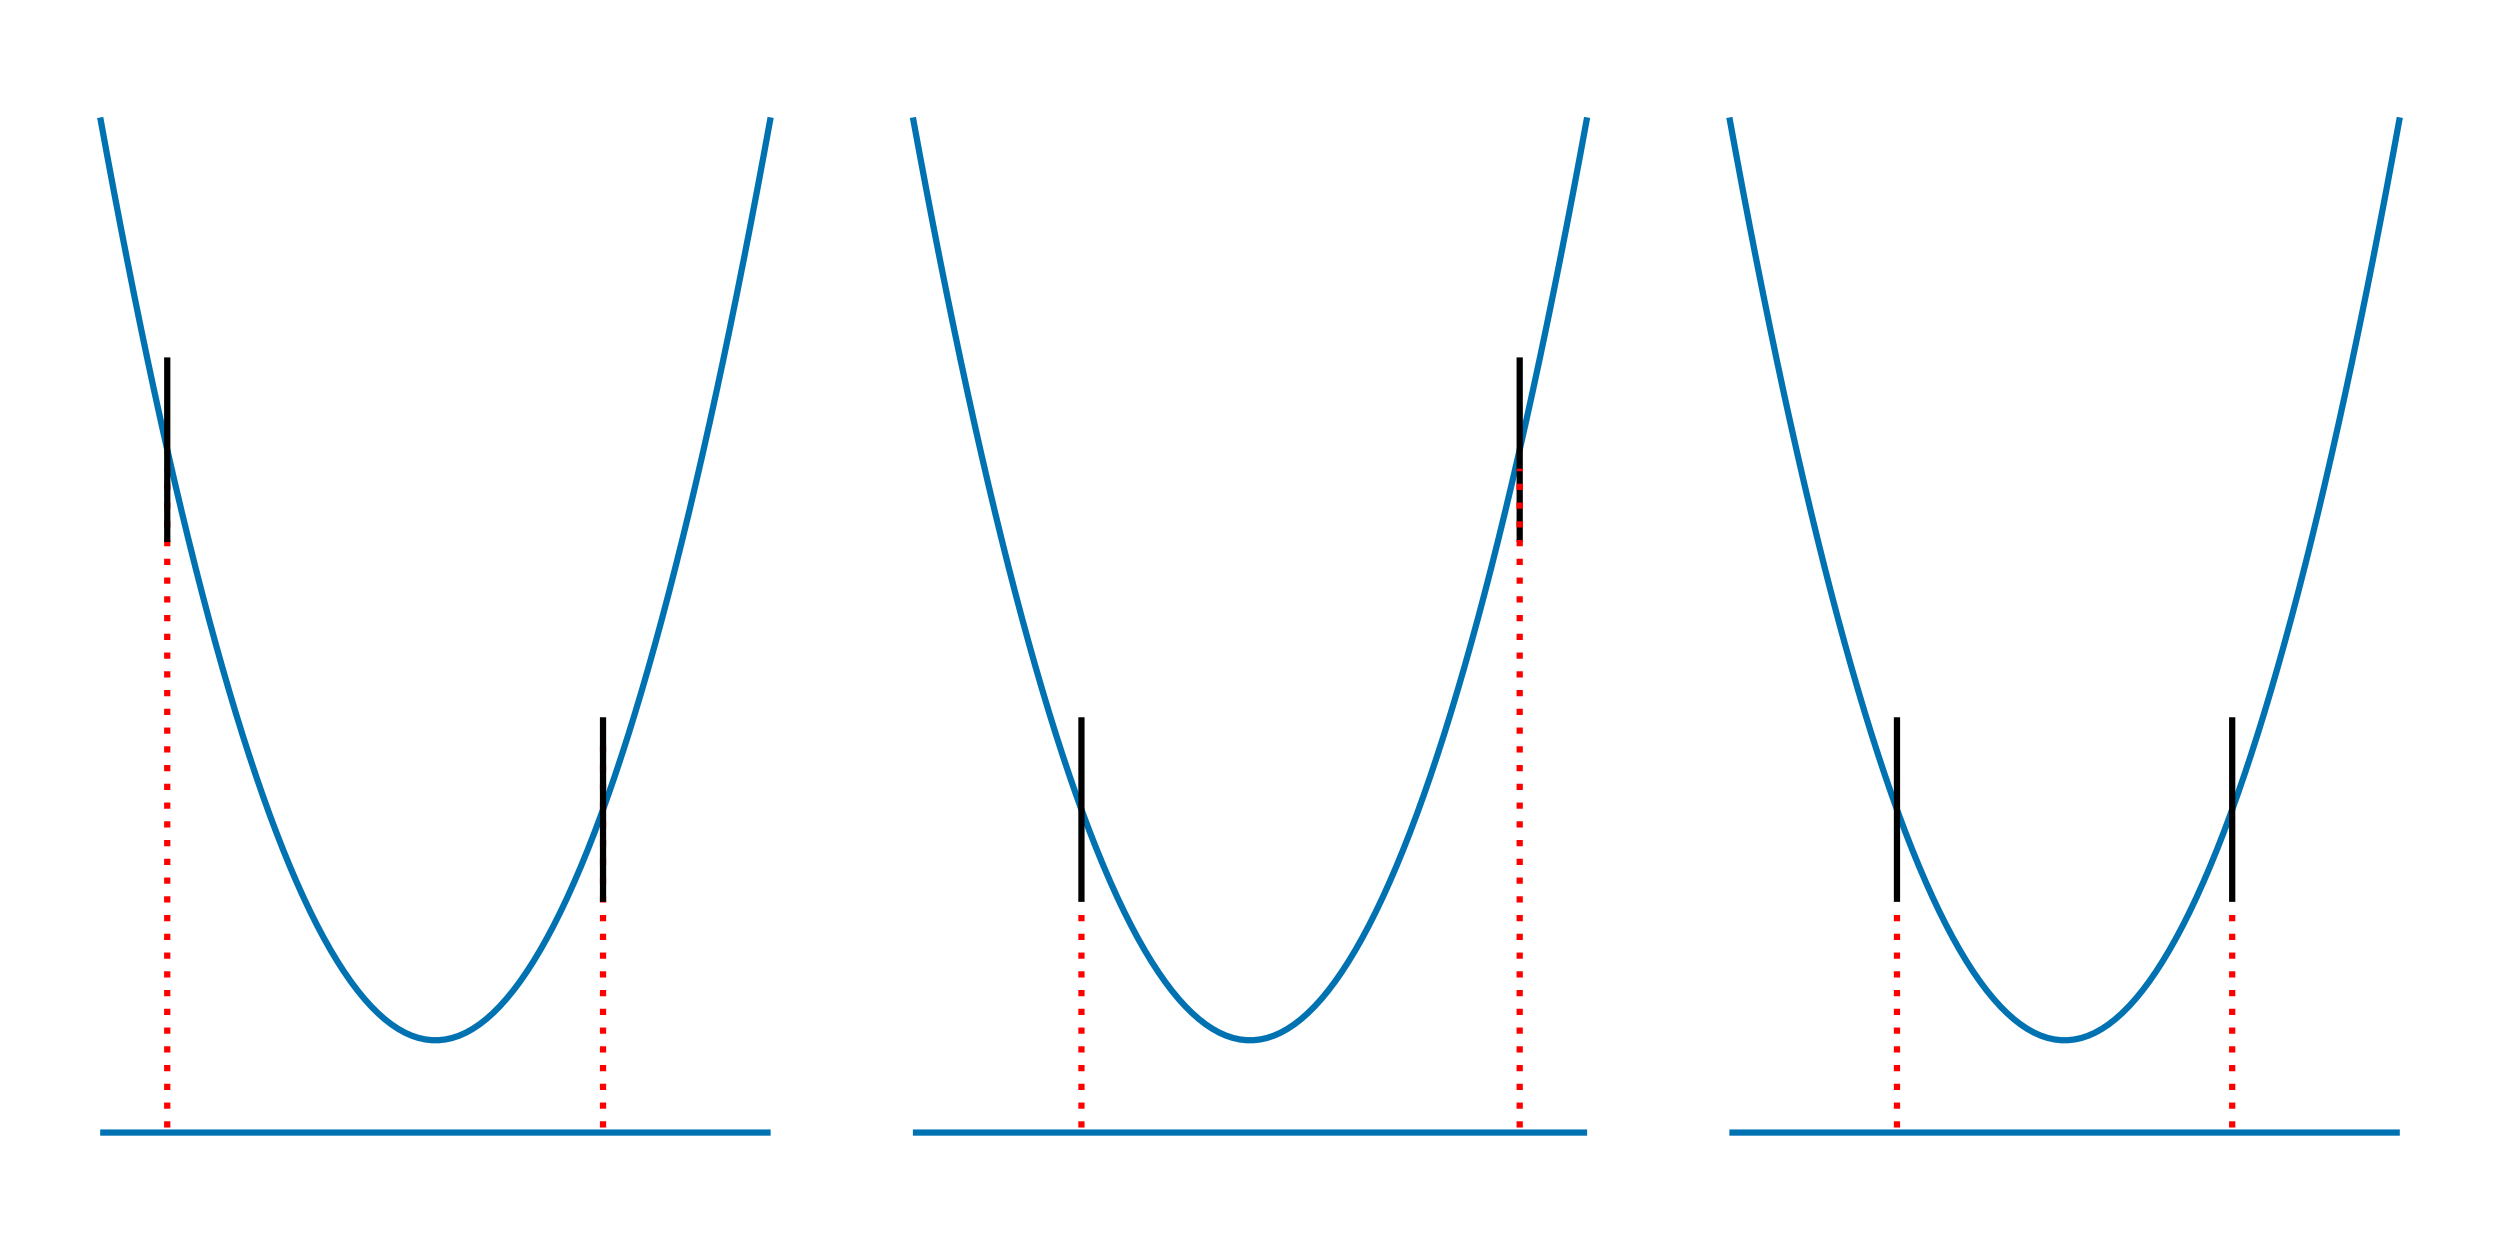
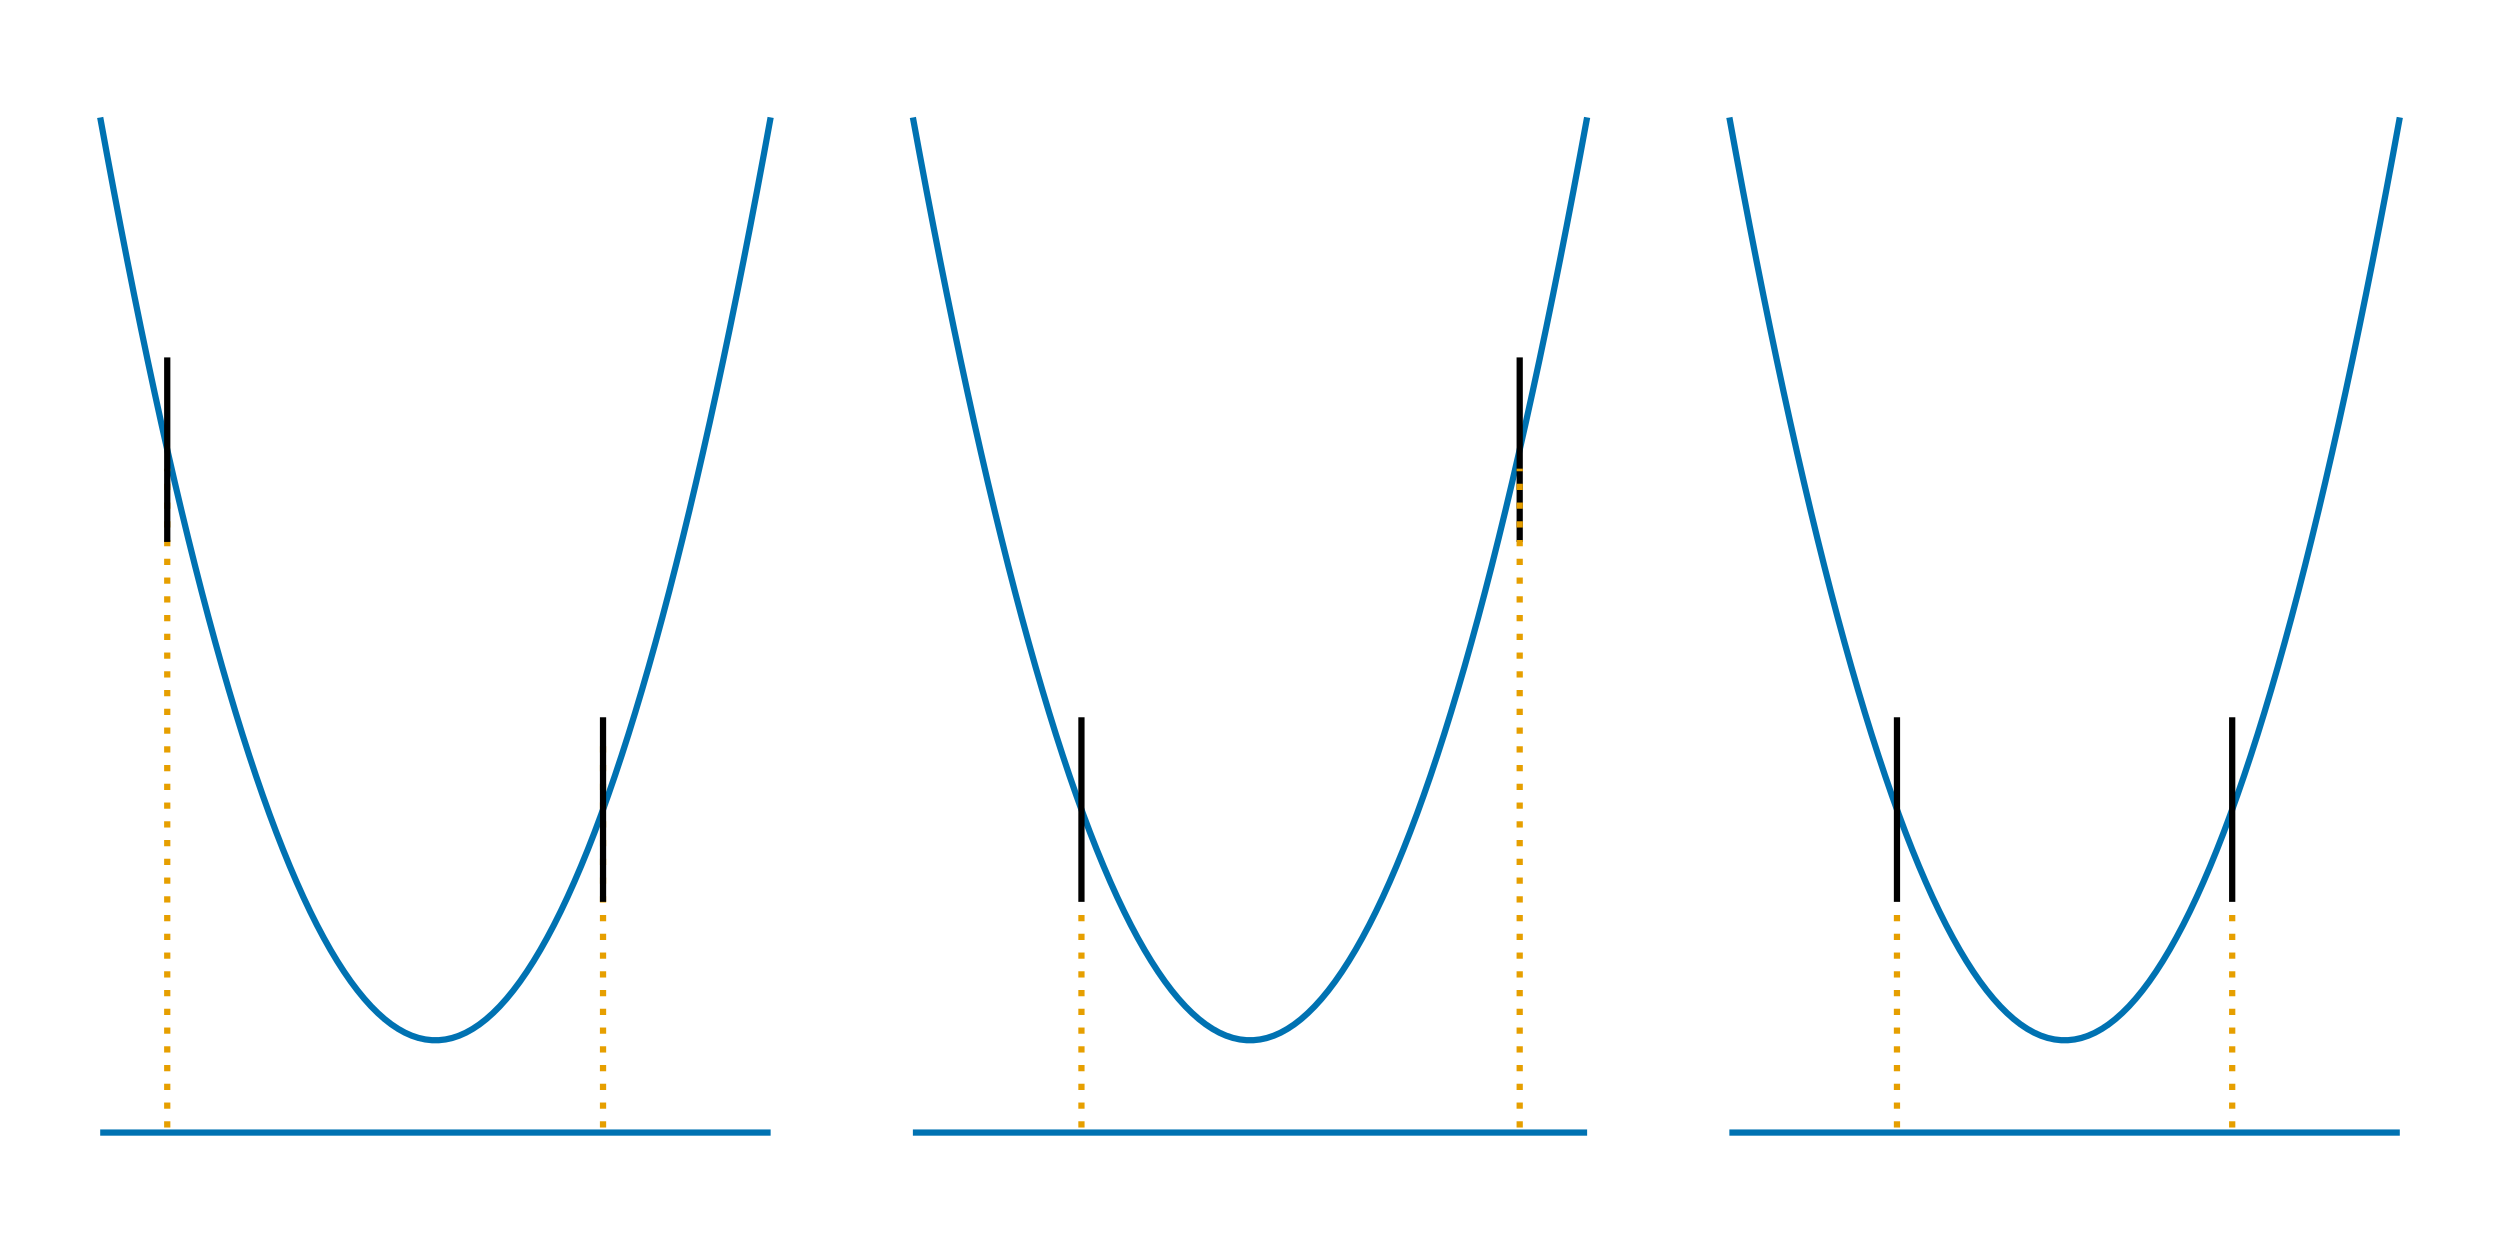
<svg xmlns="http://www.w3.org/2000/svg" width="600" height="300" viewBox="0 0 600 300">
  <rect x="-60" y="-30" width="720" height="360" fill="rgb(100%, 100%, 100%)" fill-opacity="1" />
  <path fill-rule="nonzero" fill="rgb(100%, 100%, 100%)" fill-opacity="1" d="M 16 284 L 193 284 L 193 16 L 16 16 Z M 16 284 " />
  <path fill-rule="nonzero" fill="rgb(100%, 100%, 100%)" fill-opacity="1" d="M 211 284 L 389 284 L 389 16 L 211 16 Z M 211 284 " />
  <path fill-rule="nonzero" fill="rgb(100%, 100%, 100%)" fill-opacity="1" d="M 407 284 L 584 284 L 584 16 L 407 16 Z M 407 284 " />
  <path fill="none" stroke-width="1.5" stroke-linecap="butt" stroke-linejoin="miter" stroke="rgb(0%, 44.706%, 69.804%)" stroke-opacity="1" stroke-miterlimit="2" d="M 24.047 28.184 L 25.672 37.039 L 27.297 45.719 L 28.922 54.215 L 30.547 62.531 L 32.172 70.668 L 33.797 78.621 L 35.422 86.395 L 37.047 93.988 L 38.672 101.402 L 40.301 108.633 L 41.926 115.684 L 43.551 122.555 L 45.176 129.242 L 46.801 135.75 L 48.426 142.078 L 50.051 148.227 L 51.676 154.191 L 53.301 159.977 L 54.926 165.582 L 56.551 171.004 L 58.176 176.246 L 59.805 181.309 L 61.43 186.191 L 63.055 190.891 L 64.68 195.41 L 66.305 199.75 L 67.93 203.906 L 69.555 207.887 L 71.18 211.68 L 72.805 215.297 L 74.43 218.73 L 76.055 221.984 L 77.684 225.059 L 79.309 227.953 L 80.934 230.664 L 82.559 233.195 L 84.184 235.547 L 85.809 237.715 L 87.434 239.703 L 89.059 241.512 L 90.684 243.137 L 92.309 244.586 L 93.934 245.852 L 95.562 246.934 L 97.188 247.84 L 98.812 248.562 L 100.438 249.105 L 102.062 249.465 L 103.688 249.648 L 105.312 249.648 L 106.938 249.465 L 108.562 249.105 L 110.188 248.562 L 111.812 247.84 L 113.438 246.934 L 115.066 245.852 L 116.691 244.586 L 118.316 243.137 L 119.941 241.512 L 121.566 239.703 L 123.191 237.715 L 124.816 235.547 L 126.441 233.195 L 128.066 230.664 L 129.691 227.953 L 131.316 225.059 L 132.945 221.984 L 134.57 218.73 L 136.195 215.297 L 137.82 211.68 L 139.445 207.887 L 141.07 203.906 L 142.695 199.75 L 144.32 195.41 L 145.945 190.891 L 147.57 186.191 L 149.195 181.309 L 150.824 176.246 L 152.449 171.004 L 154.074 165.582 L 155.699 159.977 L 157.324 154.191 L 158.949 148.227 L 160.574 142.078 L 162.199 135.75 L 163.824 129.242 L 165.449 122.555 L 167.074 115.684 L 168.699 108.633 L 170.328 101.402 L 171.953 93.988 L 173.578 86.395 L 175.203 78.621 L 176.828 70.668 L 178.453 62.531 L 180.078 54.215 L 181.703 45.719 L 183.328 37.039 L 184.953 28.184 " />
-   <path fill="none" stroke-width="1.5" stroke-linecap="butt" stroke-linejoin="miter" stroke="rgb(100%, 0%, 0%)" stroke-opacity="1" stroke-dasharray="1.5 3" stroke-miterlimit="1.155" d="M 40.137 270.602 L 40.137 112.48 " />
-   <path fill="none" stroke-width="1.5" stroke-linecap="butt" stroke-linejoin="miter" stroke="rgb(100%, 0%, 0%)" stroke-opacity="1" stroke-dasharray="1.5 3" stroke-miterlimit="1.155" d="M 144.727 270.602 L 144.727 176.801 " />
+   <path fill="none" stroke-width="1.5" stroke-linecap="butt" stroke-linejoin="miter" stroke="rgb(90.196%, 62.353%, 0%)" stroke-opacity="1" stroke-dasharray="1.5 3" stroke-miterlimit="1.155" d="M 40.137 270.602 L 40.137 112.48 " />
+   <path fill="none" stroke-width="1.5" stroke-linecap="butt" stroke-linejoin="miter" stroke="rgb(90.196%, 62.353%, 0%)" stroke-opacity="1" stroke-dasharray="1.5 3" stroke-miterlimit="1.155" d="M 144.727 270.602 L 144.727 176.801 " />
  <path fill="none" stroke-width="1.5" stroke-linecap="butt" stroke-linejoin="miter" stroke="rgb(0%, 0%, 0%)" stroke-opacity="1" stroke-miterlimit="1.155" d="M 40.137 130.066 L 40.137 85.77 " />
  <path fill="none" stroke-width="1.5" stroke-linecap="butt" stroke-linejoin="miter" stroke="rgb(0%, 0%, 0%)" stroke-opacity="1" stroke-miterlimit="1.155" d="M 144.727 216.445 L 144.727 172.148 " />
  <path fill="none" stroke-width="1.5" stroke-linecap="butt" stroke-linejoin="miter" stroke="rgb(0%, 0%, 0%)" stroke-opacity="1" stroke-miterlimit="1.155" d="M 40.137 130.066 L 40.137 130.066 " />
  <path fill="none" stroke-width="1.5" stroke-linecap="butt" stroke-linejoin="miter" stroke="rgb(0%, 0%, 0%)" stroke-opacity="1" stroke-miterlimit="1.155" d="M 40.137 85.77 L 40.137 85.77 " />
  <path fill="none" stroke-width="1.5" stroke-linecap="butt" stroke-linejoin="miter" stroke="rgb(0%, 0%, 0%)" stroke-opacity="1" stroke-miterlimit="1.155" d="M 144.727 216.445 L 144.727 216.445 " />
  <path fill="none" stroke-width="1.5" stroke-linecap="butt" stroke-linejoin="miter" stroke="rgb(0%, 0%, 0%)" stroke-opacity="1" stroke-miterlimit="1.155" d="M 144.727 172.148 L 144.727 172.148 " />
  <path fill="none" stroke-width="1.5" stroke-linecap="butt" stroke-linejoin="miter" stroke="rgb(0%, 44.706%, 69.804%)" stroke-opacity="1" stroke-miterlimit="2" d="M 24.047 271.816 L 184.953 271.816 " />
  <path fill="none" stroke-width="1.5" stroke-linecap="butt" stroke-linejoin="miter" stroke="rgb(0%, 44.706%, 69.804%)" stroke-opacity="1" stroke-miterlimit="2" d="M 219.09 28.184 L 220.727 37.039 L 222.359 45.719 L 223.996 54.215 L 225.629 62.531 L 227.262 70.668 L 228.898 78.621 L 230.531 86.395 L 232.168 93.988 L 233.801 101.402 L 235.438 108.633 L 237.07 115.684 L 238.707 122.555 L 240.34 129.242 L 241.973 135.75 L 243.609 142.078 L 245.242 148.227 L 246.879 154.191 L 248.512 159.977 L 250.148 165.582 L 251.781 171.004 L 253.414 176.246 L 255.051 181.309 L 256.684 186.191 L 258.32 190.891 L 259.953 195.41 L 261.59 199.75 L 263.223 203.906 L 264.859 207.887 L 266.492 211.68 L 268.125 215.297 L 269.762 218.73 L 271.395 221.984 L 273.031 225.059 L 274.664 227.953 L 276.301 230.664 L 277.934 233.195 L 279.57 235.547 L 281.203 237.715 L 282.836 239.703 L 284.473 241.512 L 286.105 243.137 L 287.742 244.586 L 289.375 245.852 L 291.012 246.934 L 292.645 247.84 L 294.277 248.562 L 295.914 249.105 L 297.547 249.465 L 299.184 249.648 L 300.816 249.648 L 302.453 249.465 L 304.086 249.105 L 305.723 248.562 L 307.355 247.84 L 308.988 246.934 L 310.625 245.852 L 312.258 244.586 L 313.895 243.137 L 315.527 241.512 L 317.164 239.703 L 318.797 237.715 L 320.43 235.547 L 322.066 233.195 L 323.699 230.664 L 325.336 227.953 L 326.969 225.059 L 328.605 221.984 L 330.238 218.73 L 331.875 215.297 L 333.508 211.68 L 335.141 207.887 L 336.777 203.906 L 338.41 199.75 L 340.047 195.41 L 341.68 190.891 L 343.316 186.191 L 344.949 181.309 L 346.586 176.246 L 348.219 171.004 L 349.852 165.582 L 351.488 159.977 L 353.121 154.191 L 354.758 148.227 L 356.391 142.078 L 358.027 135.75 L 359.66 129.242 L 361.293 122.555 L 362.93 115.684 L 364.562 108.633 L 366.199 101.402 L 367.832 93.988 L 369.469 86.395 L 371.102 78.621 L 372.738 70.668 L 374.371 62.531 L 376.004 54.215 L 377.641 45.719 L 379.273 37.039 L 380.91 28.184 " />
  <path fill="none" stroke-width="1.5" stroke-linecap="butt" stroke-linejoin="miter" stroke="rgb(0%, 0%, 0%)" stroke-opacity="1" stroke-miterlimit="1.155" d="M 259.547 216.445 L 259.547 172.148 " />
  <path fill="none" stroke-width="1.5" stroke-linecap="butt" stroke-linejoin="miter" stroke="rgb(0%, 0%, 0%)" stroke-opacity="1" stroke-miterlimit="1.155" d="M 364.727 130.066 L 364.727 85.77 " />
  <path fill="none" stroke-width="1.5" stroke-linecap="butt" stroke-linejoin="miter" stroke="rgb(0%, 0%, 0%)" stroke-opacity="1" stroke-miterlimit="1.155" d="M 259.547 216.445 L 259.547 216.445 " />
  <path fill="none" stroke-width="1.5" stroke-linecap="butt" stroke-linejoin="miter" stroke="rgb(0%, 0%, 0%)" stroke-opacity="1" stroke-miterlimit="1.155" d="M 259.547 172.148 L 259.547 172.148 " />
  <path fill="none" stroke-width="1.5" stroke-linecap="butt" stroke-linejoin="miter" stroke="rgb(0%, 0%, 0%)" stroke-opacity="1" stroke-miterlimit="1.155" d="M 364.727 130.066 L 364.727 130.066 " />
  <path fill="none" stroke-width="1.5" stroke-linecap="butt" stroke-linejoin="miter" stroke="rgb(0%, 0%, 0%)" stroke-opacity="1" stroke-miterlimit="1.155" d="M 364.727 85.77 L 364.727 85.77 " />
  <path fill="none" stroke-width="1.5" stroke-linecap="butt" stroke-linejoin="miter" stroke="rgb(0%, 44.706%, 69.804%)" stroke-opacity="1" stroke-miterlimit="2" d="M 219.09 271.816 L 380.91 271.816 " />
-   <path fill="none" stroke-width="1.5" stroke-linecap="butt" stroke-linejoin="miter" stroke="rgb(100%, 0%, 0%)" stroke-opacity="1" stroke-dasharray="1.5 3" stroke-miterlimit="1.155" d="M 259.547 270.602 L 259.547 217 " />
-   <path fill="none" stroke-width="1.5" stroke-linecap="butt" stroke-linejoin="miter" stroke="rgb(100%, 0%, 0%)" stroke-opacity="1" stroke-dasharray="1.5 3" stroke-miterlimit="1.155" d="M 364.727 270.602 L 364.727 112.48 " />
+   <path fill="none" stroke-width="1.5" stroke-linecap="butt" stroke-linejoin="miter" stroke="rgb(90.196%, 62.353%, 0%)" stroke-opacity="1" stroke-dasharray="1.5 3" stroke-miterlimit="1.155" d="M 259.547 270.602 L 259.547 217 " />
+   <path fill="none" stroke-width="1.5" stroke-linecap="butt" stroke-linejoin="miter" stroke="rgb(90.196%, 62.353%, 0%)" stroke-opacity="1" stroke-dasharray="1.5 3" stroke-miterlimit="1.155" d="M 364.727 270.602 L 364.727 112.48 " />
  <path fill="none" stroke-width="1.5" stroke-linecap="butt" stroke-linejoin="miter" stroke="rgb(0%, 44.706%, 69.804%)" stroke-opacity="1" stroke-miterlimit="2" d="M 415.047 28.184 L 416.672 37.039 L 418.297 45.719 L 419.922 54.215 L 421.547 62.531 L 423.172 70.668 L 424.797 78.621 L 426.422 86.395 L 428.047 93.988 L 429.672 101.402 L 431.301 108.633 L 432.926 115.684 L 434.551 122.555 L 436.176 129.242 L 437.801 135.75 L 439.426 142.078 L 441.051 148.227 L 442.676 154.191 L 444.301 159.977 L 445.926 165.582 L 447.551 171.004 L 449.176 176.246 L 450.805 181.309 L 452.43 186.191 L 454.055 190.891 L 455.68 195.41 L 457.305 199.75 L 458.93 203.906 L 460.555 207.887 L 462.18 211.68 L 463.805 215.297 L 465.43 218.73 L 467.055 221.984 L 468.684 225.059 L 470.309 227.953 L 471.934 230.664 L 473.559 233.195 L 475.184 235.547 L 476.809 237.715 L 478.434 239.703 L 480.059 241.512 L 481.684 243.137 L 483.309 244.586 L 484.934 245.852 L 486.562 246.934 L 488.188 247.84 L 489.812 248.562 L 491.438 249.105 L 493.062 249.465 L 494.688 249.648 L 496.312 249.648 L 497.938 249.465 L 499.562 249.105 L 501.188 248.562 L 502.812 247.84 L 504.438 246.934 L 506.066 245.852 L 507.691 244.586 L 509.316 243.137 L 510.941 241.512 L 512.566 239.703 L 514.191 237.715 L 515.816 235.547 L 517.441 233.195 L 519.066 230.664 L 520.691 227.953 L 522.316 225.059 L 523.945 221.984 L 525.57 218.73 L 527.195 215.297 L 528.82 211.68 L 530.445 207.887 L 532.07 203.906 L 533.695 199.75 L 535.32 195.41 L 536.945 190.891 L 538.57 186.191 L 540.195 181.309 L 541.824 176.246 L 543.449 171.004 L 545.074 165.582 L 546.699 159.977 L 548.324 154.191 L 549.949 148.227 L 551.574 142.078 L 553.199 135.75 L 554.824 129.242 L 556.449 122.555 L 558.074 115.684 L 559.699 108.633 L 561.328 101.402 L 562.953 93.988 L 564.578 86.395 L 566.203 78.621 L 567.828 70.668 L 569.453 62.531 L 571.078 54.215 L 572.703 45.719 L 574.328 37.039 L 575.953 28.184 " />
  <path fill="none" stroke-width="1.5" stroke-linecap="butt" stroke-linejoin="miter" stroke="rgb(0%, 0%, 0%)" stroke-opacity="1" stroke-miterlimit="1.155" d="M 455.273 216.445 L 455.273 172.148 " />
  <path fill="none" stroke-width="1.5" stroke-linecap="butt" stroke-linejoin="miter" stroke="rgb(0%, 0%, 0%)" stroke-opacity="1" stroke-miterlimit="1.155" d="M 535.727 216.445 L 535.727 172.148 " />
  <path fill="none" stroke-width="1.5" stroke-linecap="butt" stroke-linejoin="miter" stroke="rgb(0%, 0%, 0%)" stroke-opacity="1" stroke-miterlimit="1.155" d="M 455.273 216.445 L 455.273 216.445 " />
  <path fill="none" stroke-width="1.5" stroke-linecap="butt" stroke-linejoin="miter" stroke="rgb(0%, 0%, 0%)" stroke-opacity="1" stroke-miterlimit="1.155" d="M 455.273 172.148 L 455.273 172.148 " />
  <path fill="none" stroke-width="1.5" stroke-linecap="butt" stroke-linejoin="miter" stroke="rgb(0%, 0%, 0%)" stroke-opacity="1" stroke-miterlimit="1.155" d="M 535.727 216.445 L 535.727 216.445 " />
  <path fill="none" stroke-width="1.5" stroke-linecap="butt" stroke-linejoin="miter" stroke="rgb(0%, 0%, 0%)" stroke-opacity="1" stroke-miterlimit="1.155" d="M 535.727 172.148 L 535.727 172.148 " />
  <path fill="none" stroke-width="1.5" stroke-linecap="butt" stroke-linejoin="miter" stroke="rgb(0%, 44.706%, 69.804%)" stroke-opacity="1" stroke-miterlimit="2" d="M 415.047 271.816 L 575.953 271.816 " />
-   <path fill="none" stroke-width="1.5" stroke-linecap="butt" stroke-linejoin="miter" stroke="rgb(100%, 0%, 0%)" stroke-opacity="1" stroke-dasharray="1.5 3" stroke-miterlimit="1.155" d="M 455.273 270.602 L 455.273 217 " />
-   <path fill="none" stroke-width="1.5" stroke-linecap="butt" stroke-linejoin="miter" stroke="rgb(100%, 0%, 0%)" stroke-opacity="1" stroke-dasharray="1.5 3" stroke-miterlimit="1.155" d="M 535.727 270.602 L 535.727 217 " />
+   <path fill="none" stroke-width="1.5" stroke-linecap="butt" stroke-linejoin="miter" stroke="rgb(90.196%, 62.353%, 0%)" stroke-opacity="1" stroke-dasharray="1.5 3" stroke-miterlimit="1.155" d="M 455.273 270.602 L 455.273 217 " />
+   <path fill="none" stroke-width="1.5" stroke-linecap="butt" stroke-linejoin="miter" stroke="rgb(90.196%, 62.353%, 0%)" stroke-opacity="1" stroke-dasharray="1.5 3" stroke-miterlimit="1.155" d="M 535.727 270.602 L 535.727 217 " />
</svg>
